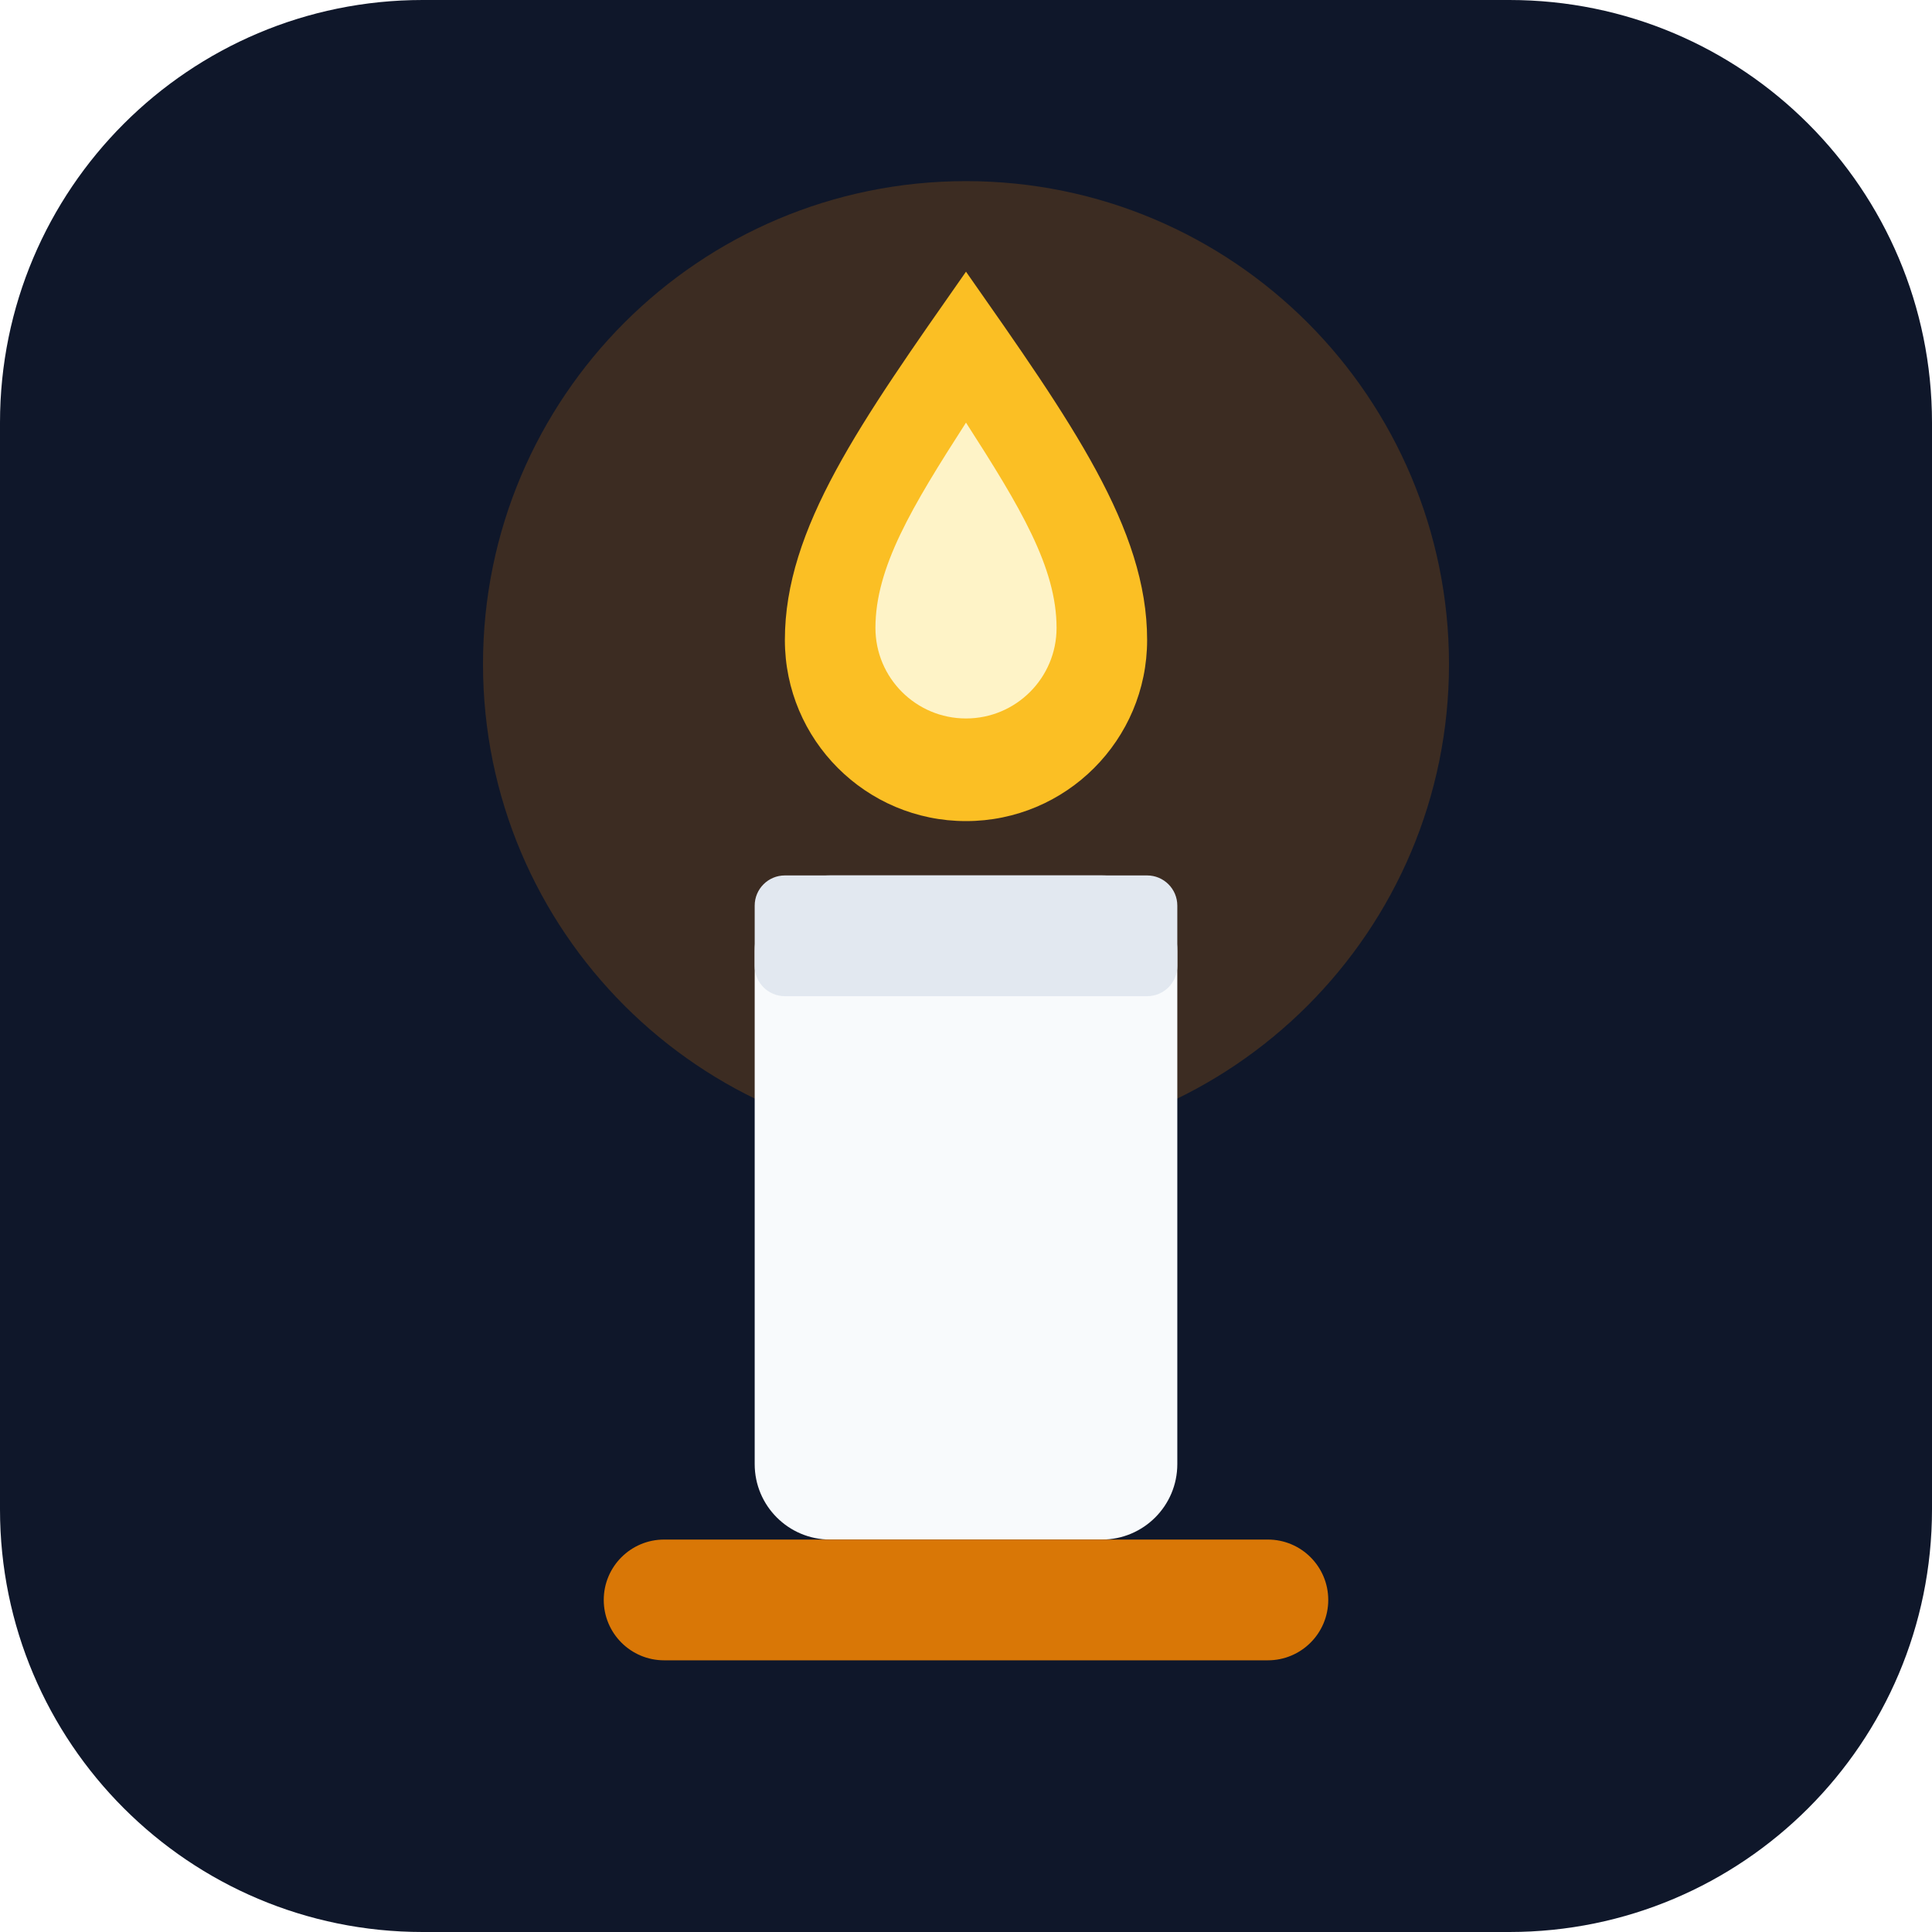
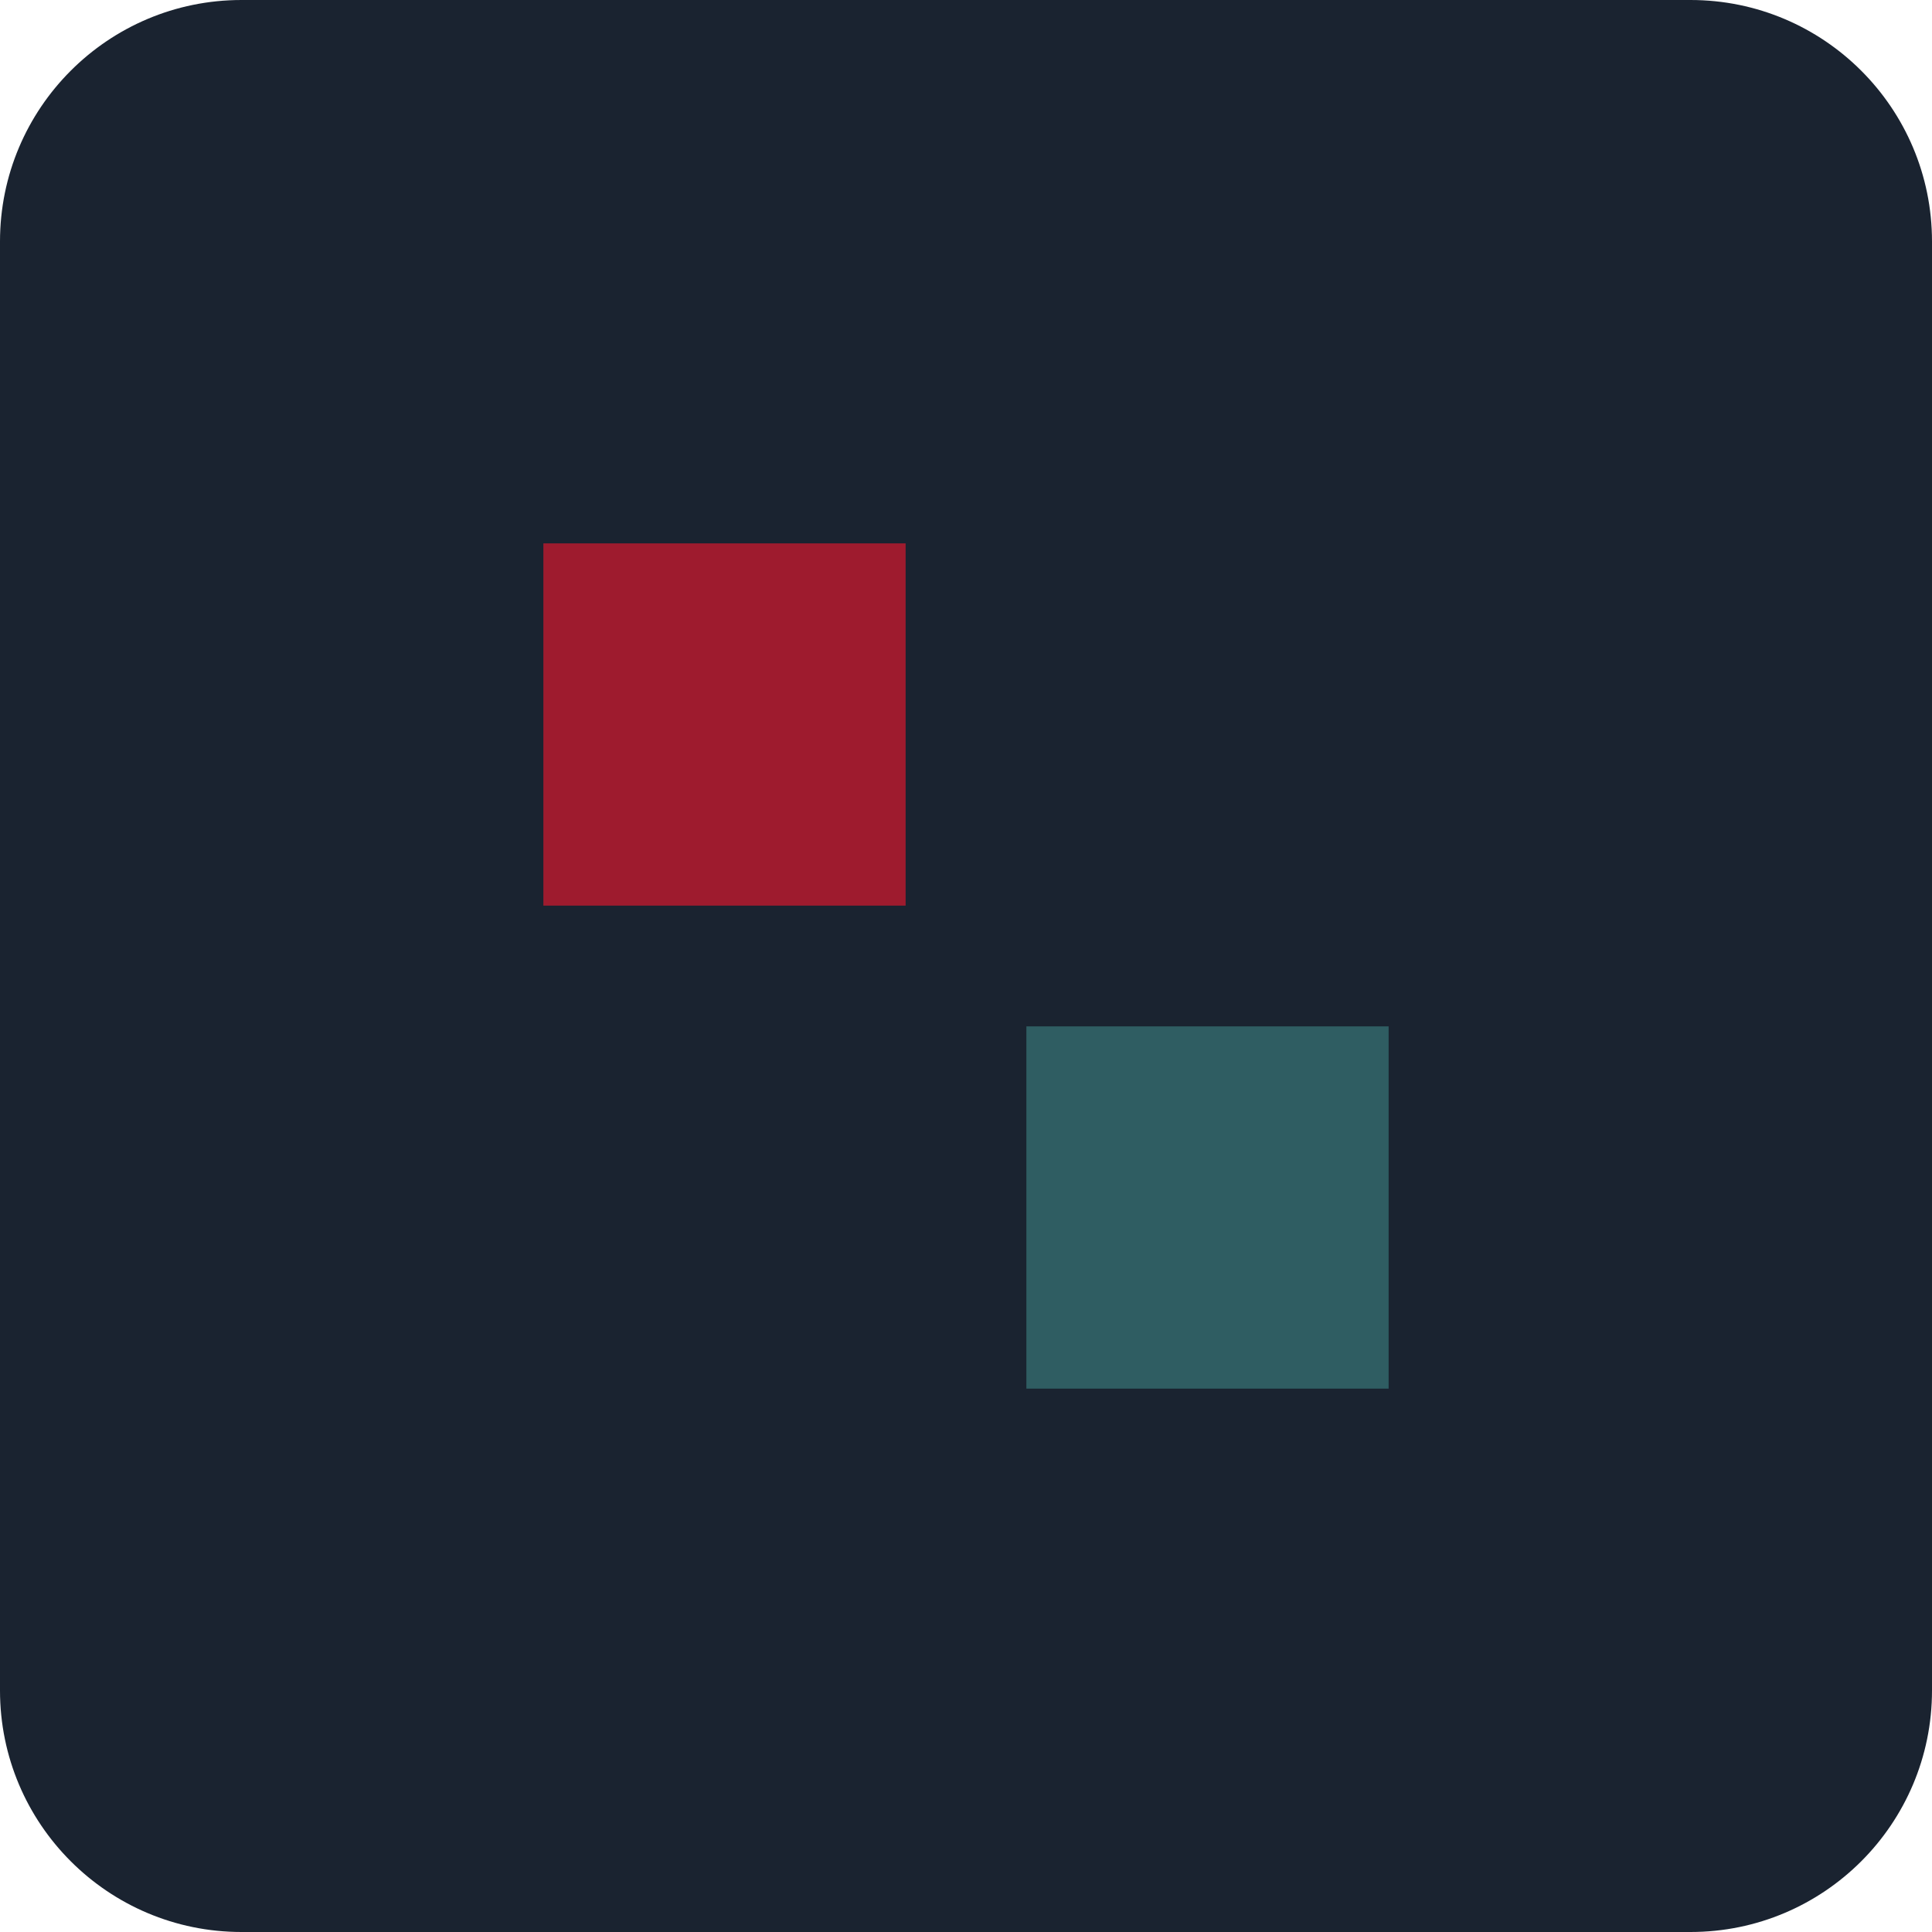
- <svg xmlns="http://www.w3.org/2000/svg" viewBox="0 0 64 64" role="img" aria-label="Honor Our Grandmothers: Intersectional Memory, Elder Protection, and Solidarity">
-   <rect width="64" height="64" rx="14" fill="#0F172A" />
-   <circle cx="32" cy="22" r="16" fill="#D97706" opacity="0.22" />
-   <path d="M32 9c3.5 5 6 8.5 6 12.2a6 6 0 1 1-12 0C26 17.5 28.5 14 32 9z" fill="#FBBF24" />
-   <path d="M32 14c1.8 2.8 3 4.8 3 6.8a3 3 0 1 1-6 0c0-2 1.2-4 3-6.8z" fill="#FEF3C7" />
-   <rect x="25" y="29" width="14" height="22" rx="2.5" fill="#F8FAFC" />
-   <rect x="25" y="29" width="14" height="4" rx="1" fill="#E2E8F0" />
-   <rect x="20" y="51" width="24" height="4" rx="2" fill="#D97706" />
+ <svg xmlns="http://www.w3.org/2000/svg" viewBox="0 0 64 64" role="img" aria-label="In Plain Sight">
+   <rect width="64" height="64" rx="8" fill="#1A2330" />
+   <rect x="18" y="18" width="12" height="12" fill="#9E1B2E" />
+   <rect x="34" y="34" width="12" height="12" fill="#2F5D62" />
</svg>
